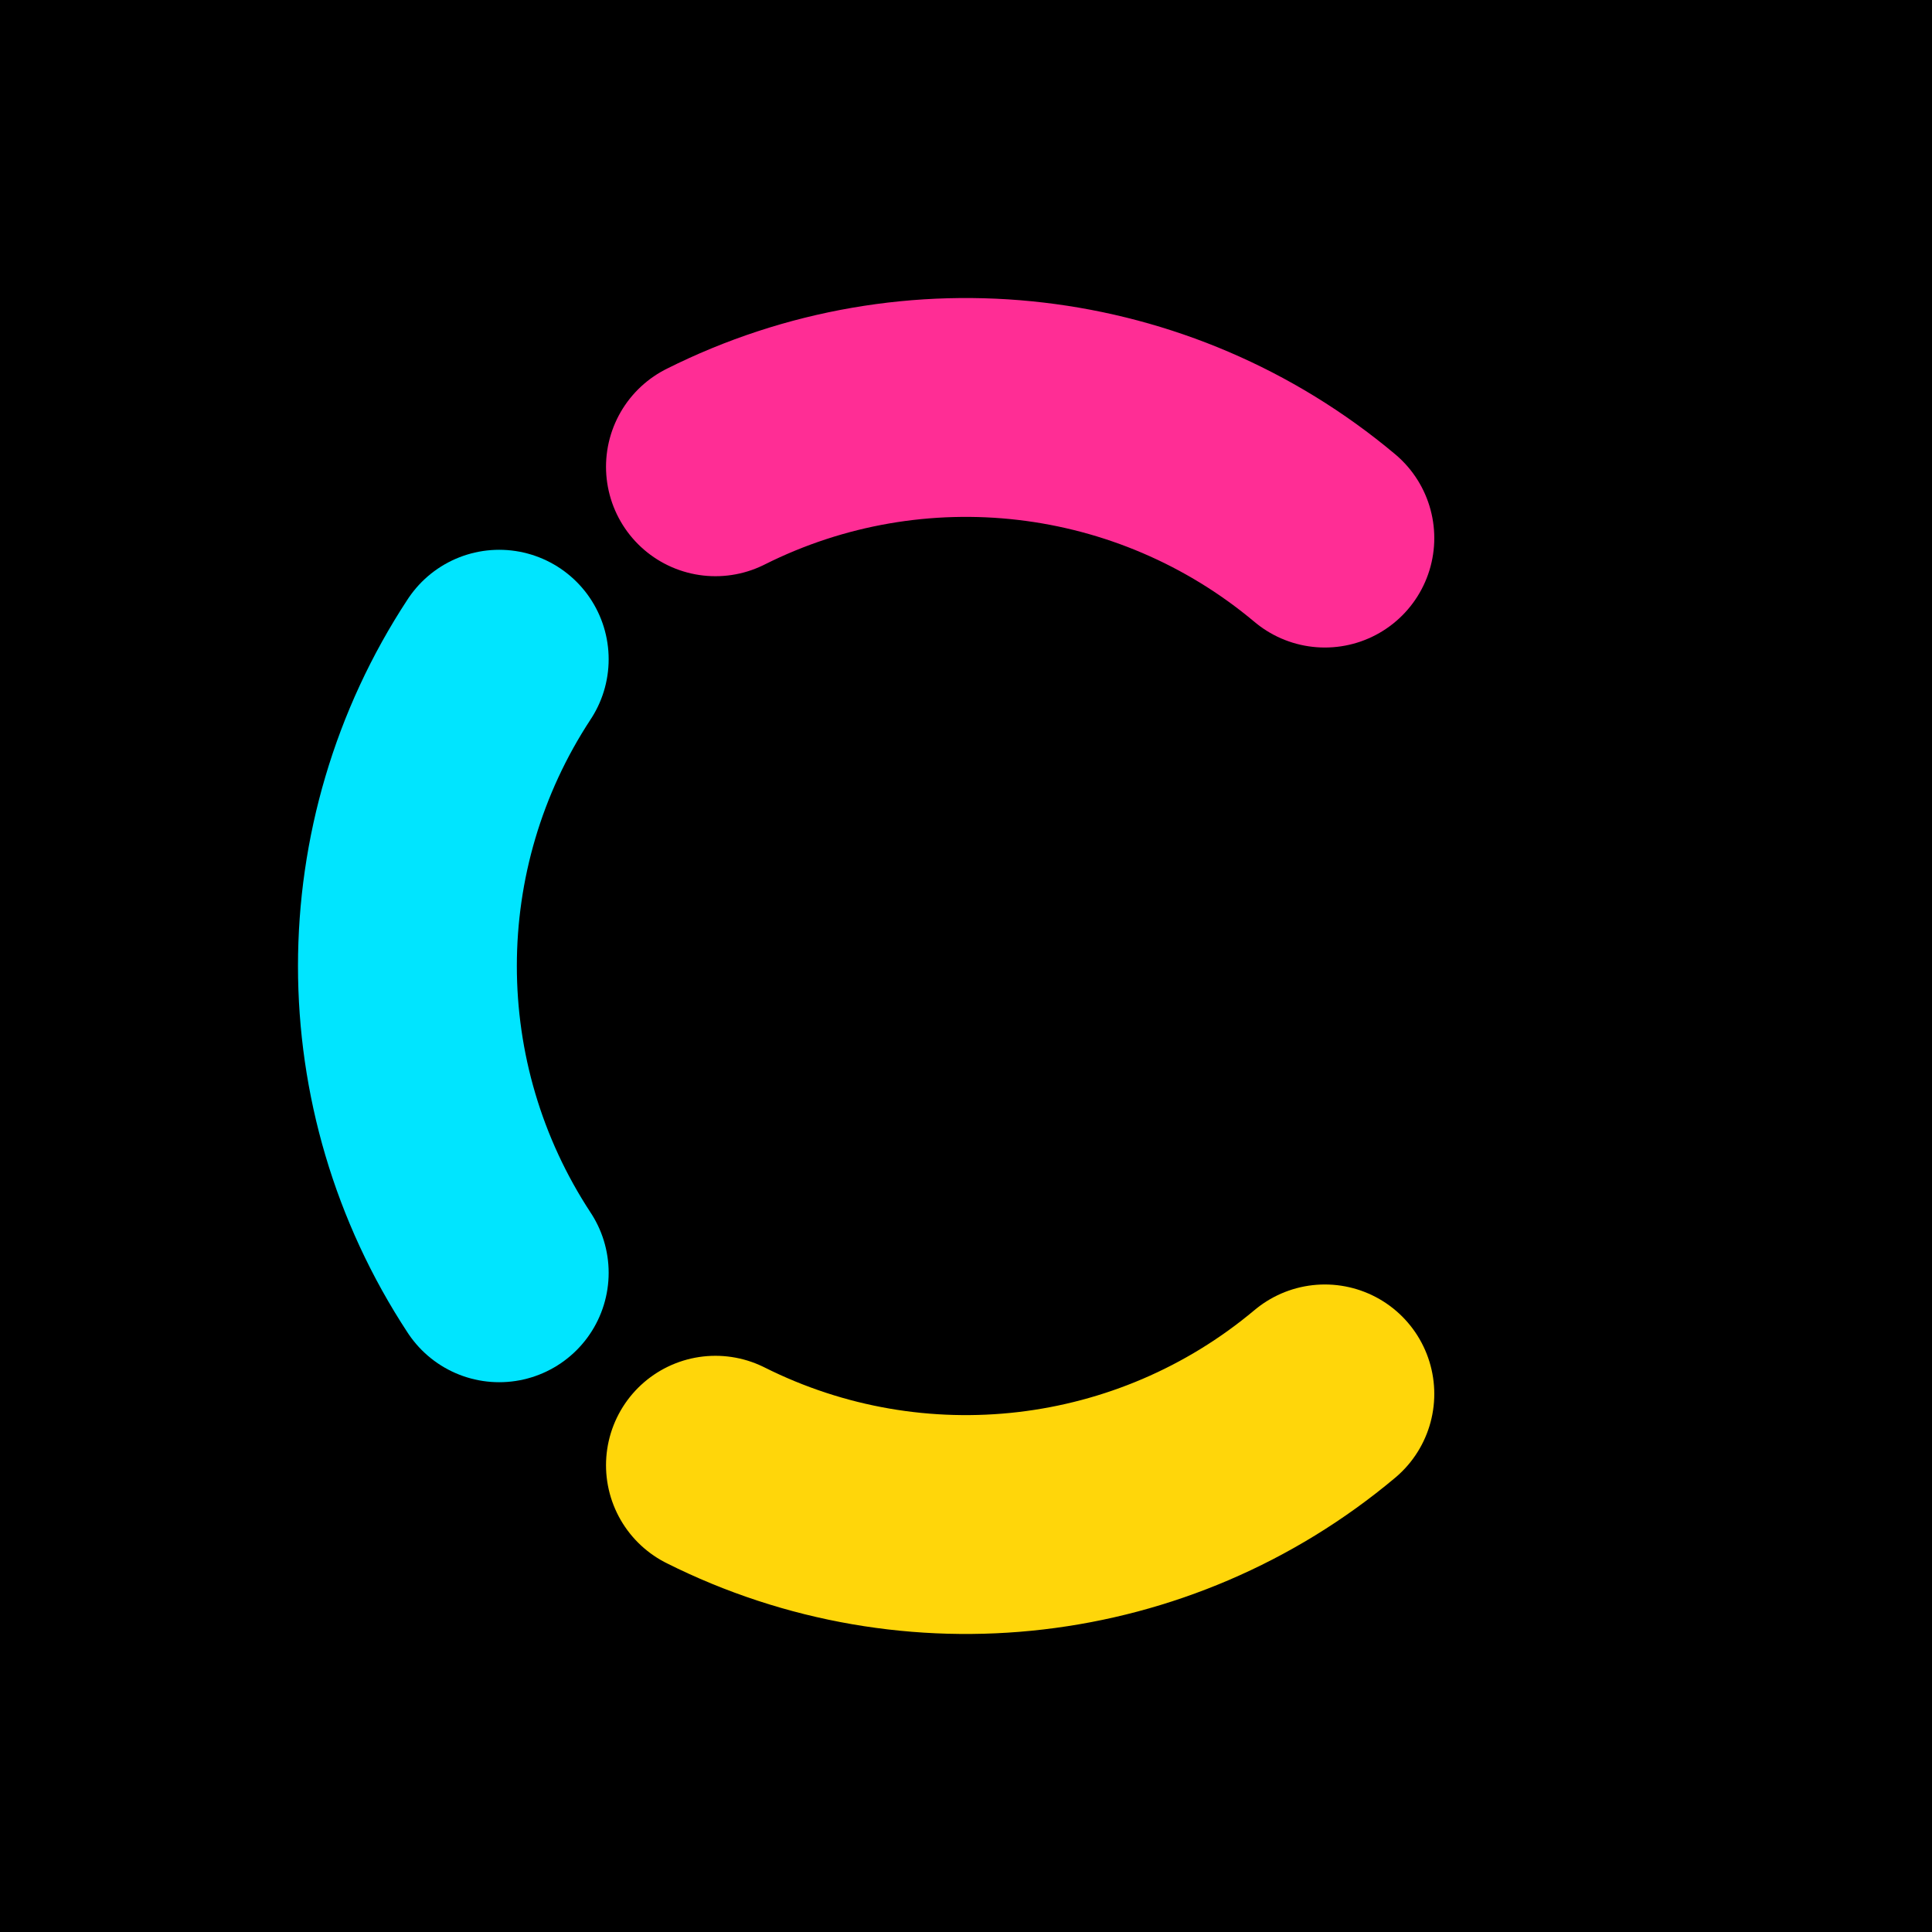
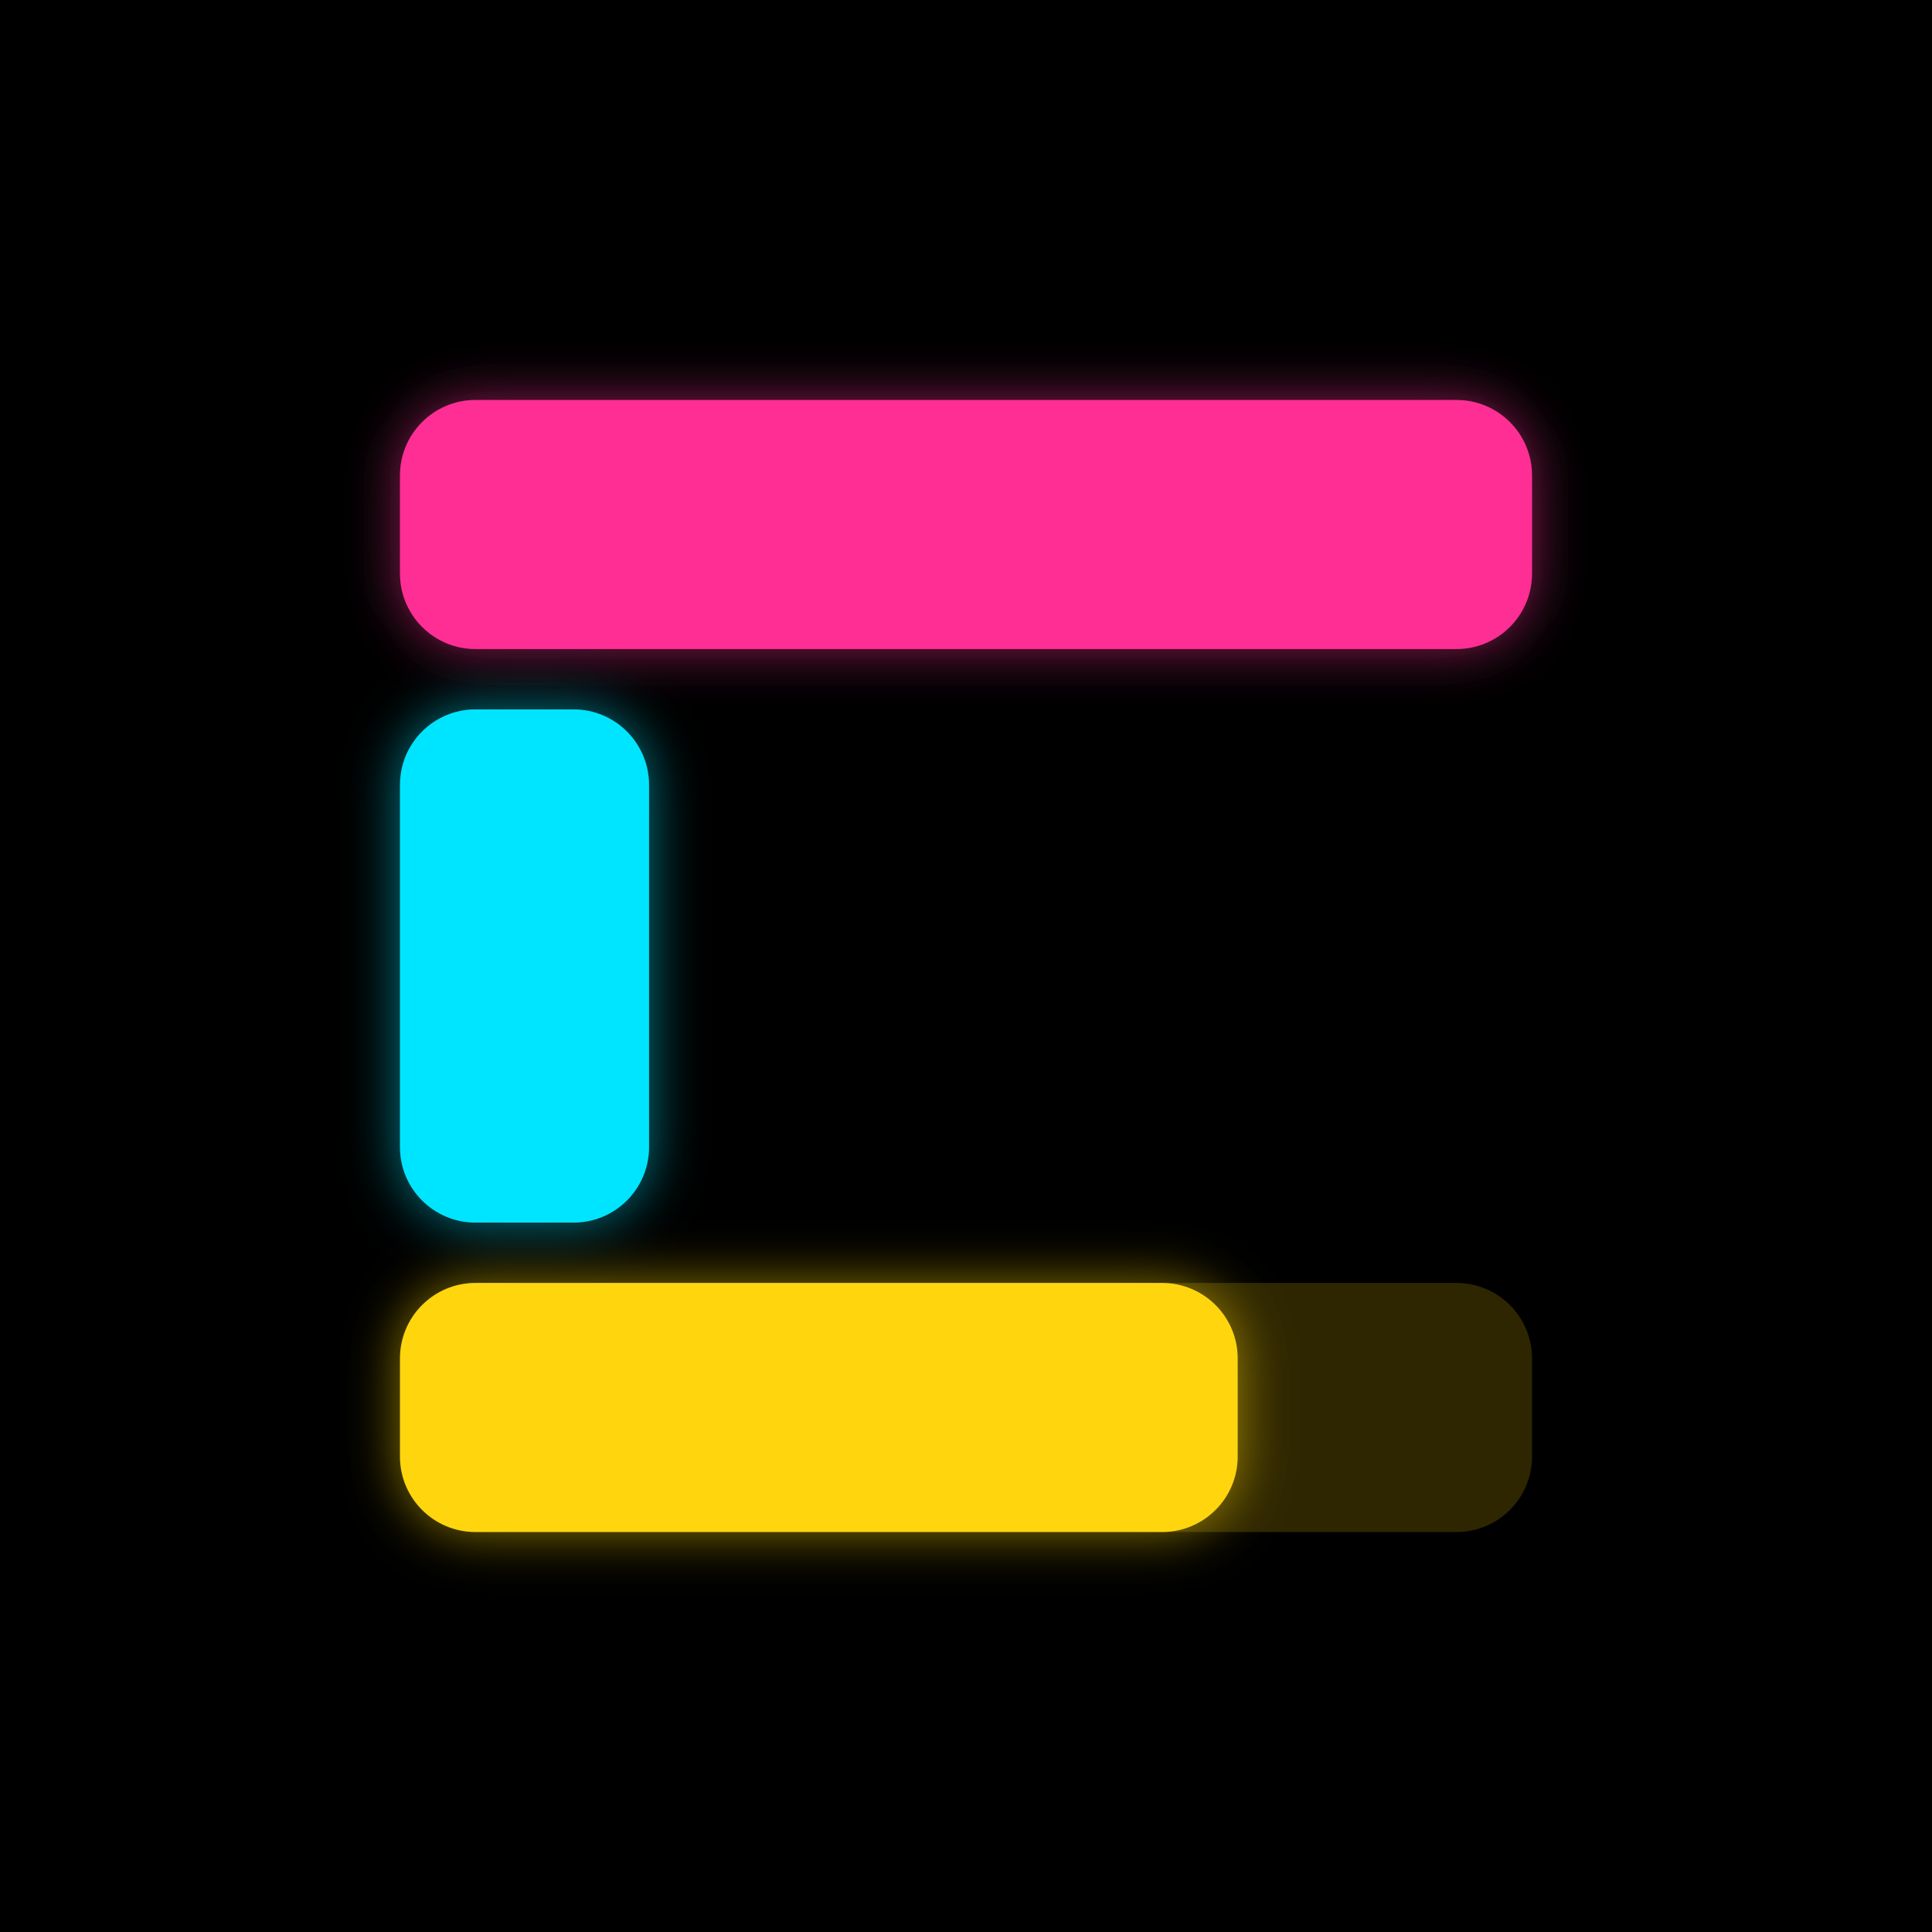
<svg xmlns="http://www.w3.org/2000/svg" viewBox="0 0 512 512">
-   <rect width="512" height="512" fill="#000000" />
-   <path d="M351.1 142.6 A148 148 0 0 0 189.6 123.7" stroke="#FF2D95" stroke-width="58" stroke-linecap="round" fill="none" />
-   <path d="M132.3 174.7 A148 148 0 0 0 132.3 337.3" stroke="#00E5FF" stroke-width="58" stroke-linecap="round" fill="none" />
-   <path d="M189.6 388.3 A148 148 0 0 0 351.1 369.4" stroke="#FFD60A" stroke-width="58" stroke-linecap="round" fill="none" />
+   <defs>
+     <filter id="glow0" x="-30%" y="-30%" width="160%" height="160%">
+       <feGaussianBlur in="SourceGraphic" stdDeviation="7" result="b" />
+       <feColorMatrix in="b" type="matrix" values="1 0 0 0 0  0 1 0 0 0  0 0 1 0 0  0 0 0 0.55 0" result="g" />
+       <feMerge>
+         <feMergeNode in="g" />
+         <feMergeNode in="SourceGraphic" />
+       </feMerge>
+     </filter>
+     <filter id="glow1" x="-30%" y="-30%" width="160%" height="160%">
+       <feGaussianBlur in="SourceGraphic" stdDeviation="7" result="b" />
+       <feColorMatrix in="b" type="matrix" values="1 0 0 0 0  0 1 0 0 0  0 0 1 0 0  0 0 0 0.55 0" result="g" />
+       <feMerge>
+         <feMergeNode in="g" />
+         <feMergeNode in="SourceGraphic" />
+       </feMerge>
+     </filter>
+     <filter id="glow2" x="-30%" y="-30%" width="160%" height="160%">
+       <feGaussianBlur in="SourceGraphic" stdDeviation="7" result="b" />
+       <feColorMatrix in="b" type="matrix" values="1 0 0 0 0  0 1 0 0 0  0 0 1 0 0  0 0 0 0.55 0" result="g" />
+       <feMerge>
+         <feMergeNode in="g" />
+         <feMergeNode in="SourceGraphic" />
+       </feMerge>
+     </filter>
+   </defs>
+   <rect width="512" height="512" fill="#000" />
+   <g>
+     <rect x="106" y="106" width="300" height="66" rx="20" fill="#FF2D95" fill-opacity="0.18" />
+     <rect x="106" y="106" width="300" height="66" rx="20" fill="#FF2D95" filter="url(#glow0)" />
+     <rect x="106" y="188" width="66" height="136" rx="20" fill="#00E5FF" fill-opacity="0.18" />
+     <rect x="106" y="188" width="66" height="136" rx="20" fill="#00E5FF" filter="url(#glow1)" />
+     <rect x="106" y="340" width="300" height="66" rx="20" fill="#FFD60A" fill-opacity="0.18" />
+     <rect x="106" y="340" width="222" height="66" rx="20" fill="#FFD60A" filter="url(#glow2)" />
+   </g>
</svg>
